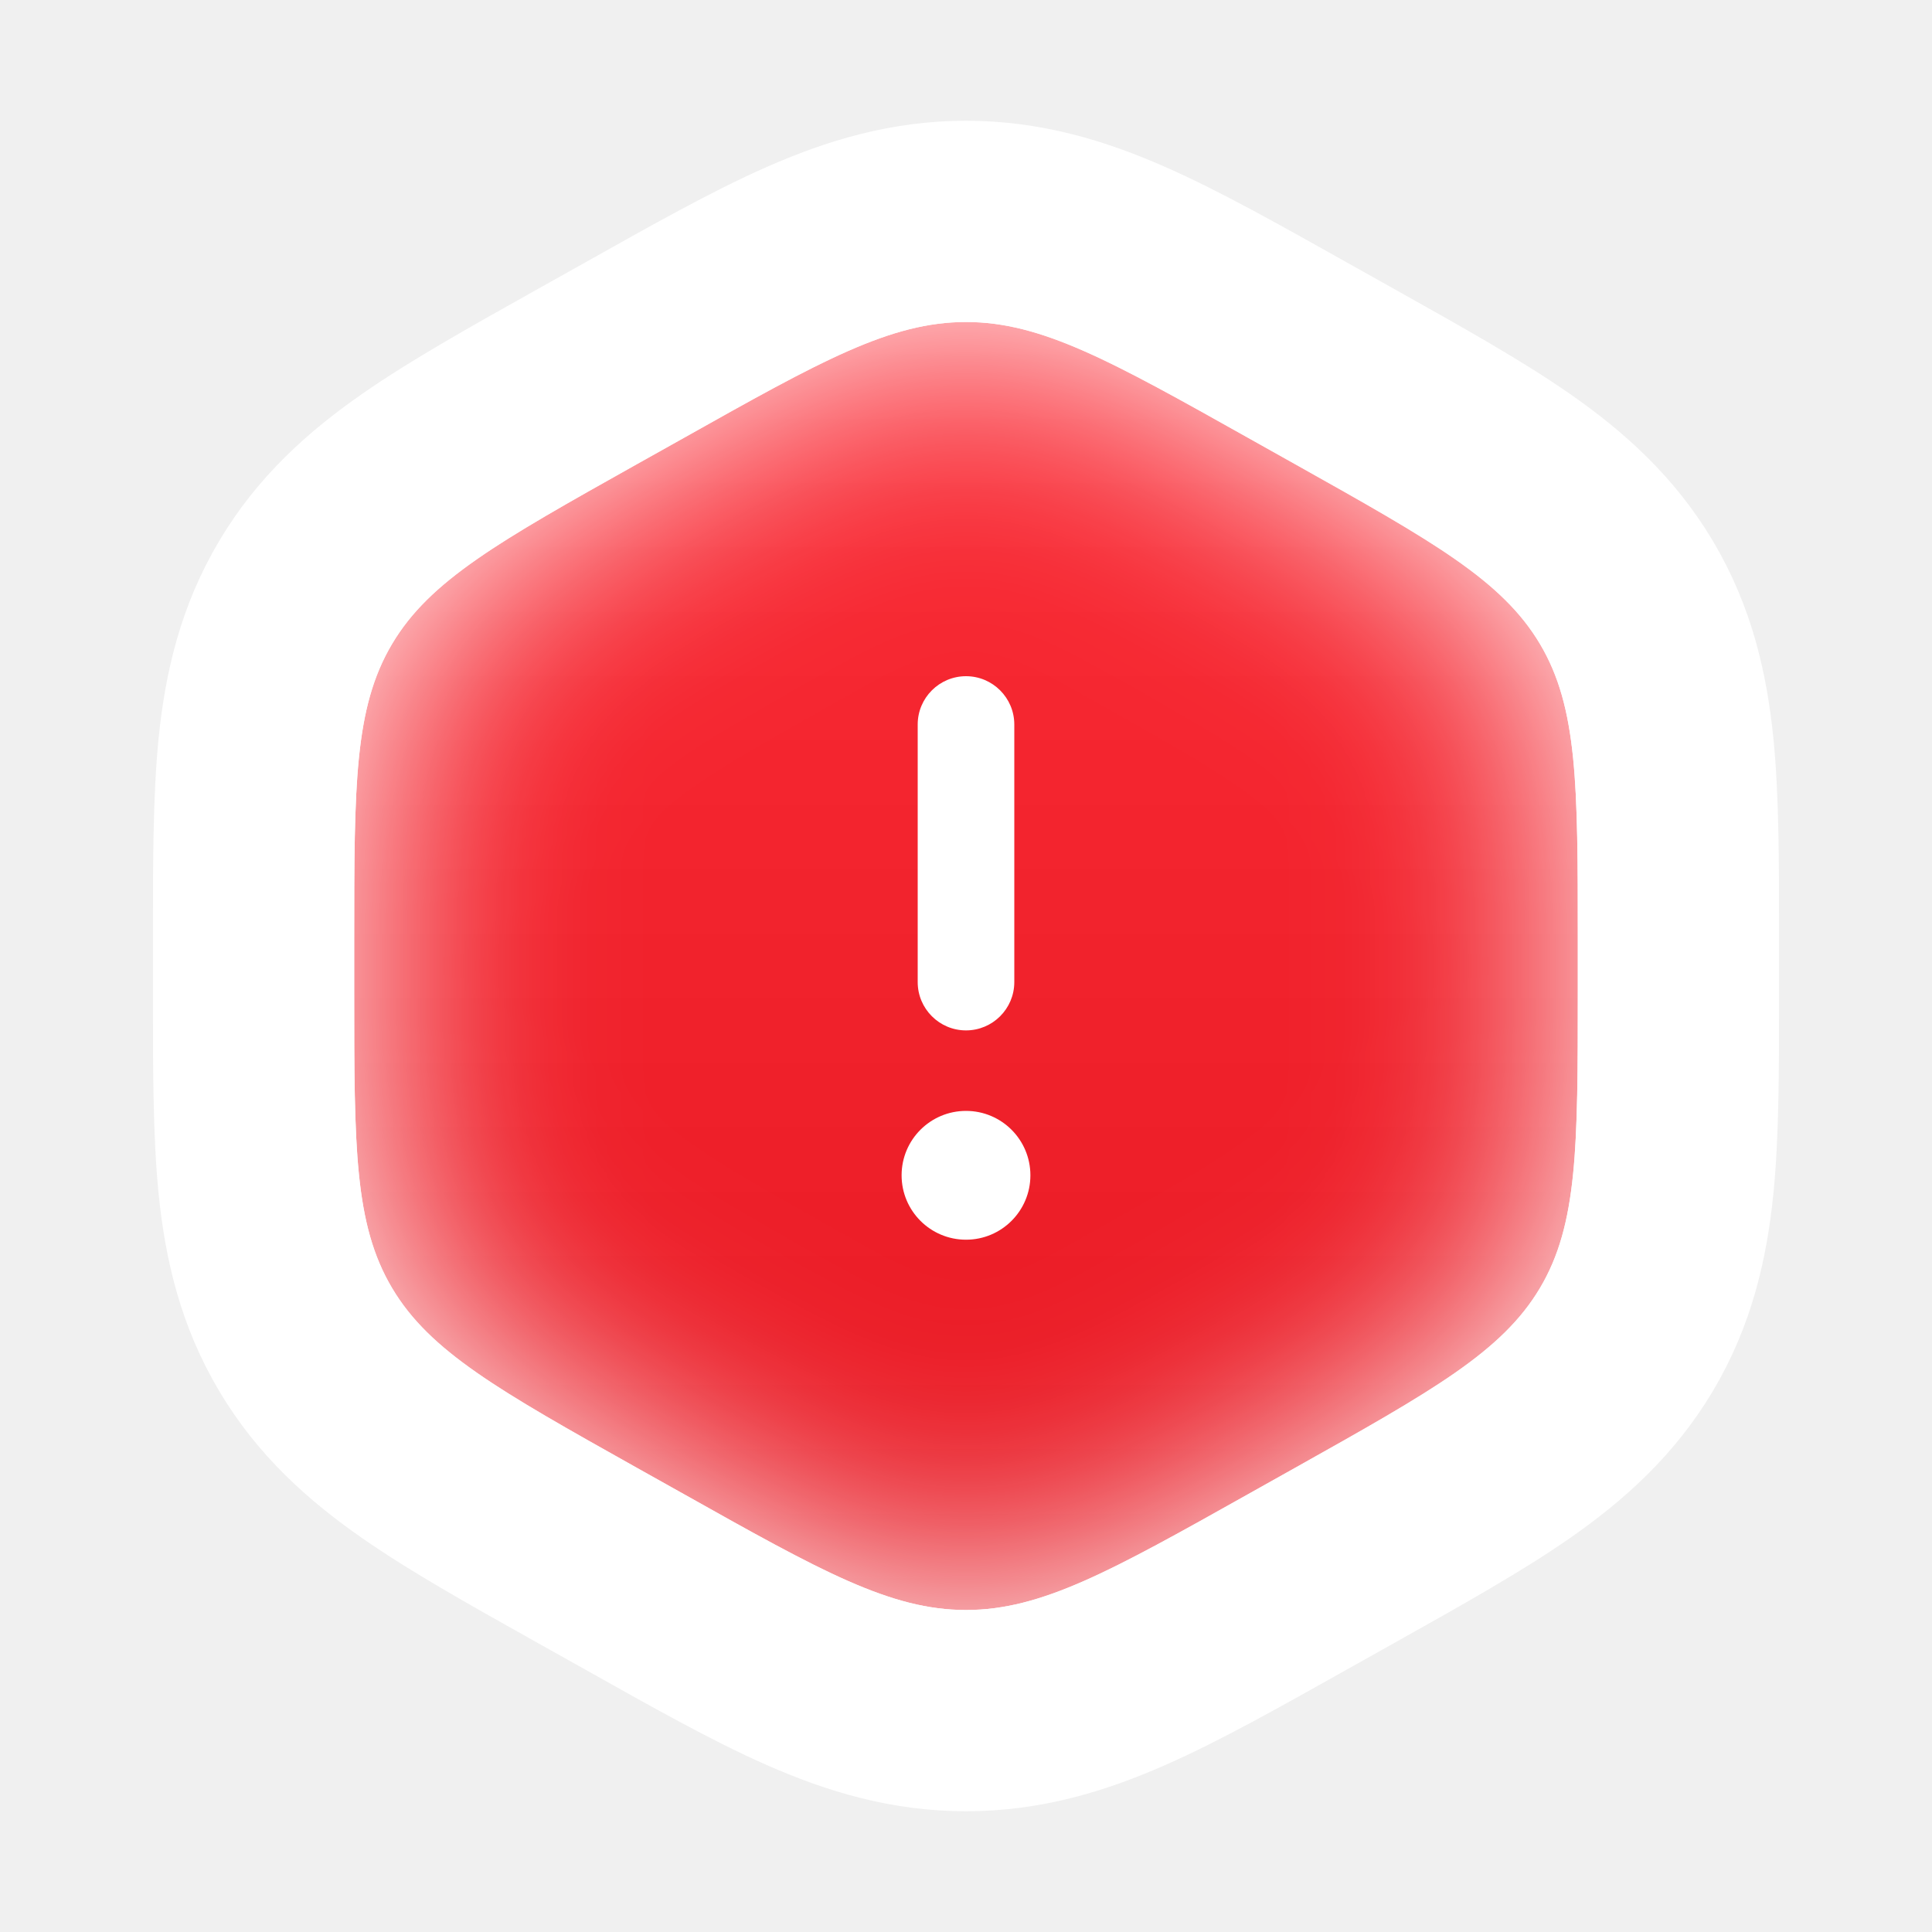
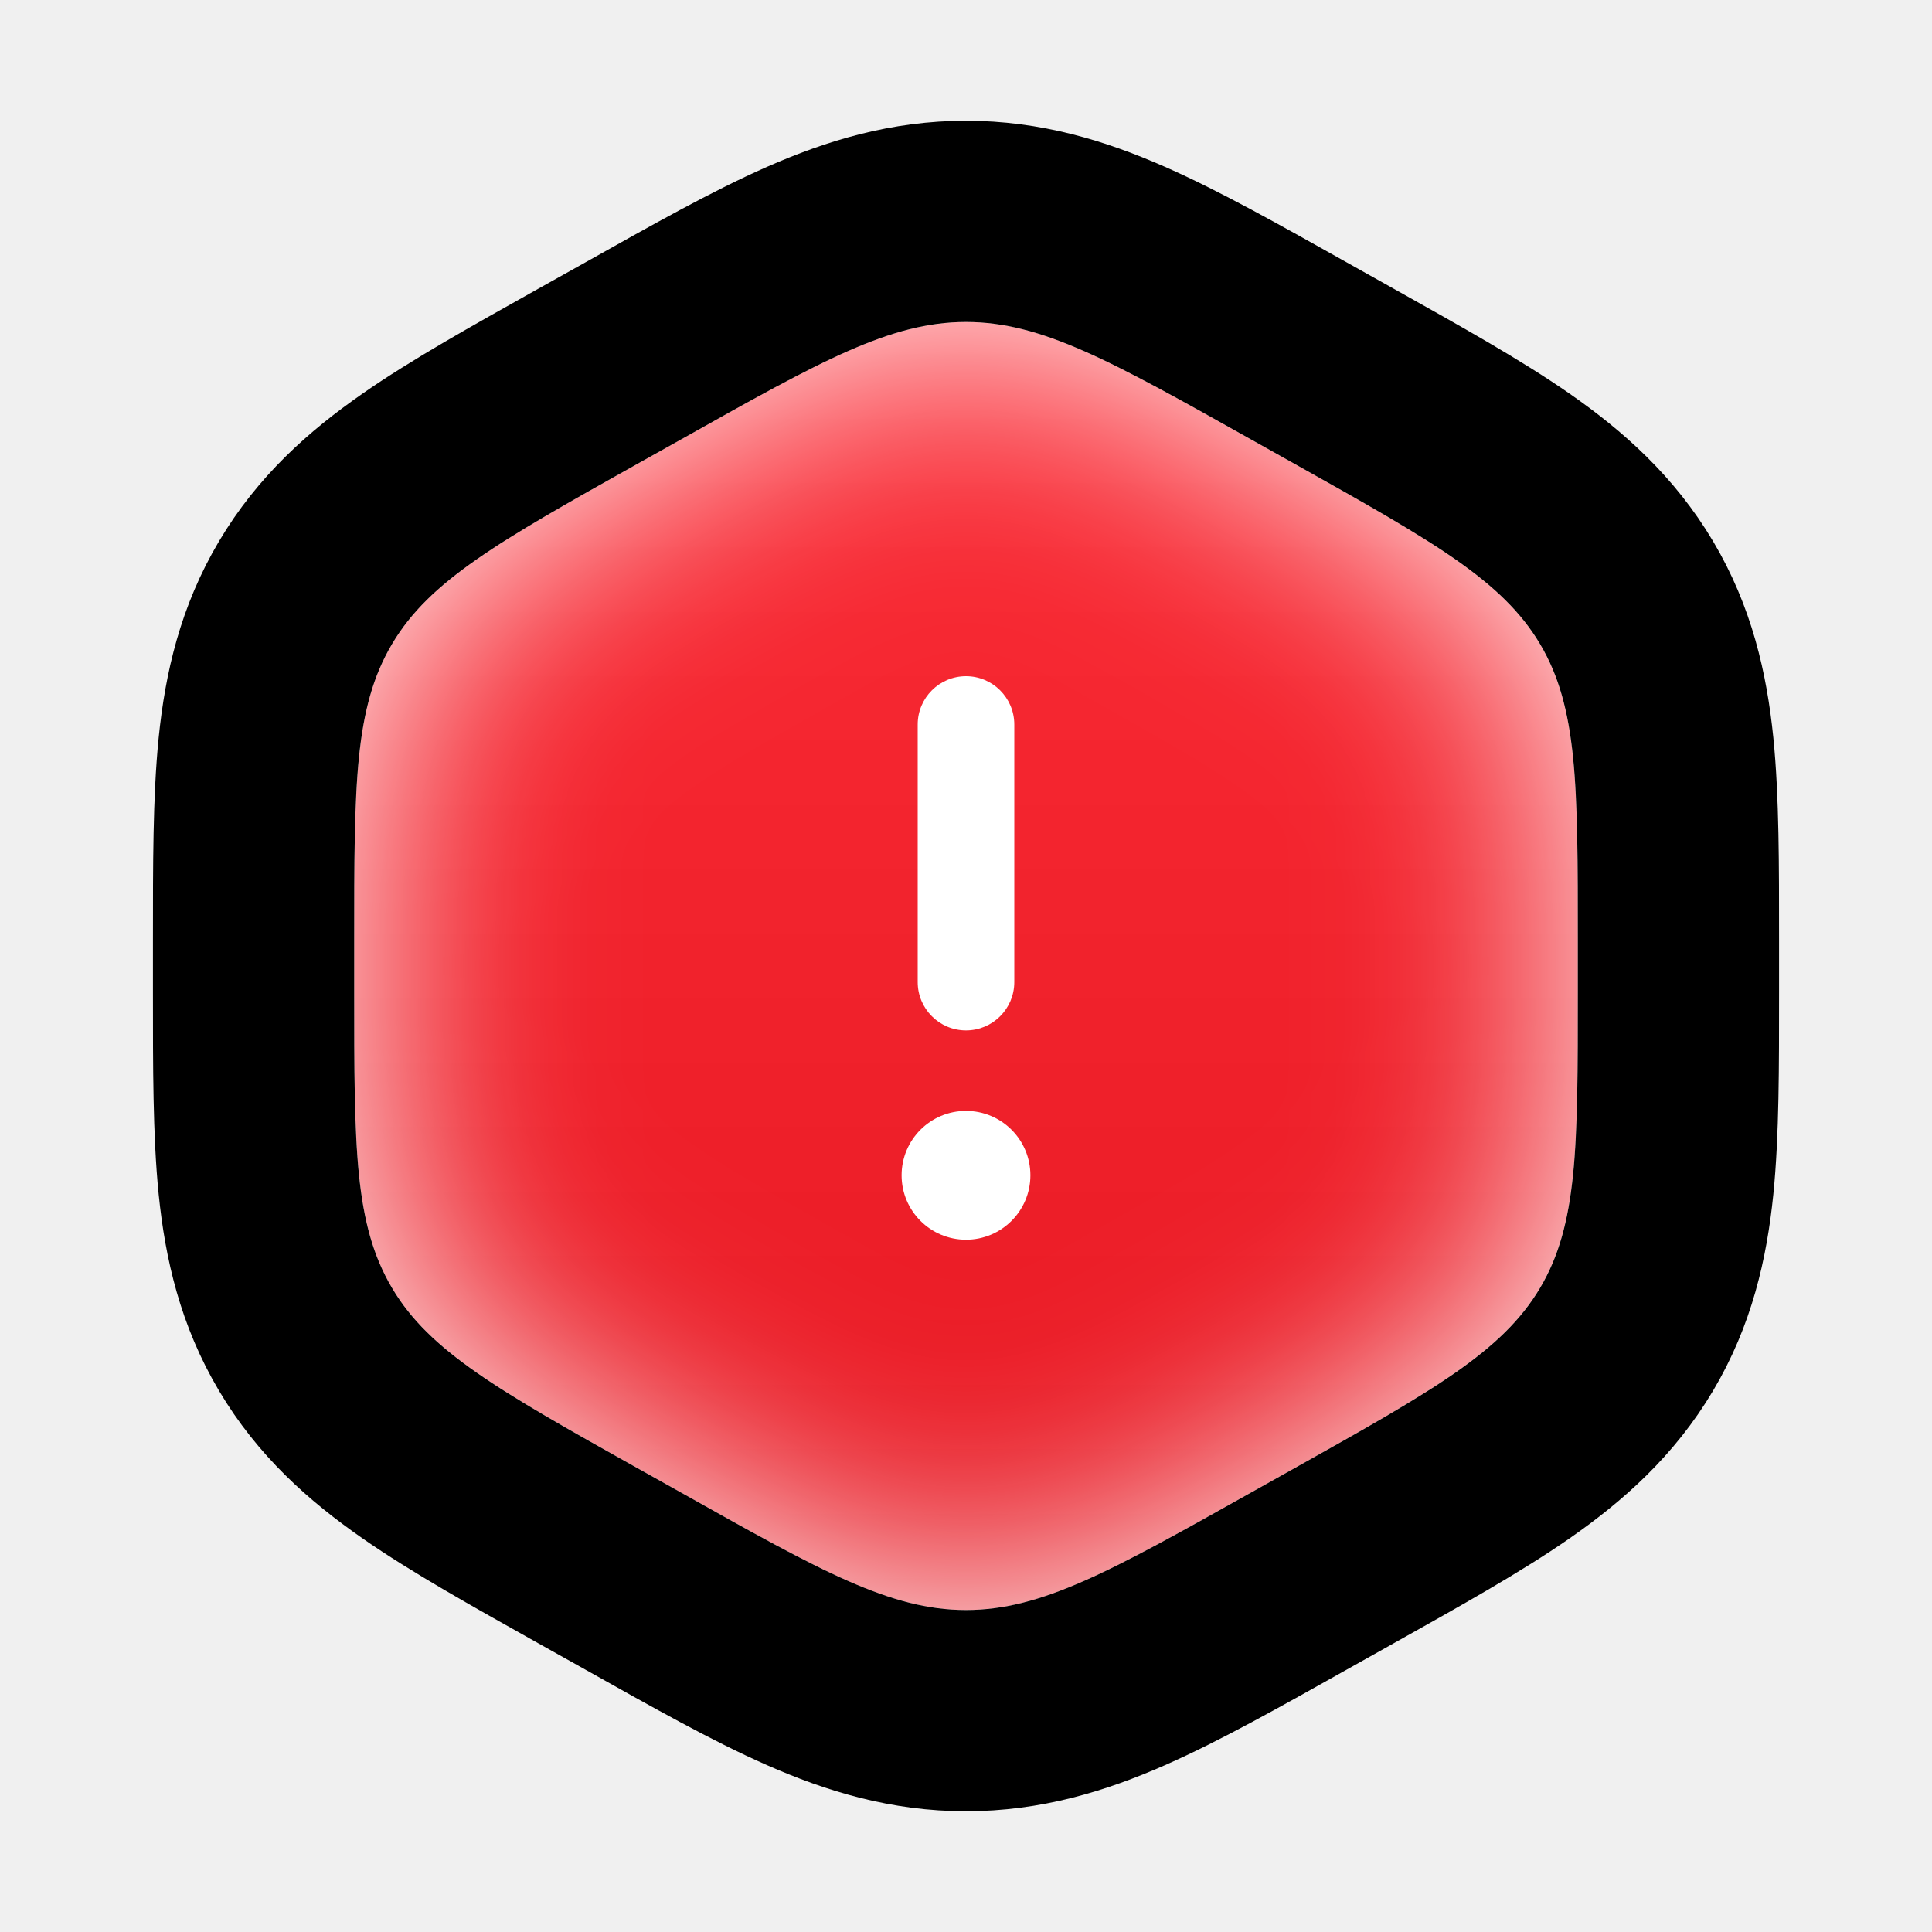
<svg xmlns="http://www.w3.org/2000/svg" width="24" height="24" viewBox="0 0 24 24" fill="none">
  <g filter="url(#filter0_i_671_6751)">
    <path d="M8.49 5.442C10.203 4.481 11.059 4 12 4C12.941 4 13.797 4.481 15.51 5.442L16.09 5.767C17.803 6.728 18.659 7.208 19.13 8C19.6 8.792 19.6 9.753 19.6 11.675V12.325C19.6 14.247 19.6 15.209 19.13 16C18.659 16.791 17.803 17.272 16.09 18.233L15.51 18.558C13.797 19.519 12.941 20 12 20C11.059 20 10.203 19.519 8.49 18.558L7.91 18.233C6.197 17.272 5.341 16.791 4.87 16C4.4 15.209 4.4 14.247 4.4 12.325V11.675C4.4 9.753 4.4 8.792 4.87 8C5.341 7.208 6.197 6.728 7.91 5.767L8.49 5.442Z" fill="url(#paint0_linear_671_6751)" />
  </g>
-   <path d="M12 2.75C12.703 2.75 13.33 2.936 13.969 3.217C14.583 3.487 15.286 3.883 16.122 4.352L16.702 4.677C17.537 5.145 18.242 5.539 18.791 5.921C19.36 6.318 19.846 6.757 20.205 7.361C20.565 7.967 20.715 8.601 20.785 9.287C20.851 9.944 20.85 10.739 20.85 11.675V12.325C20.85 13.261 20.851 14.056 20.785 14.713C20.715 15.399 20.565 16.033 20.205 16.639C19.846 17.243 19.36 17.682 18.791 18.079C18.242 18.461 17.537 18.855 16.702 19.323L16.122 19.648C15.286 20.117 14.583 20.513 13.969 20.783C13.33 21.064 12.703 21.25 12 21.25C11.296 21.25 10.67 21.064 10.031 20.783C9.417 20.513 8.714 20.117 7.879 19.648L7.298 19.323C6.463 18.855 5.758 18.461 5.21 18.079C4.64 17.682 4.154 17.243 3.796 16.639C3.436 16.033 3.285 15.399 3.215 14.713C3.149 14.056 3.15 13.261 3.15 12.325V11.675C3.15 10.739 3.149 9.944 3.215 9.287C3.285 8.601 3.436 7.967 3.796 7.361C4.154 6.757 4.64 6.318 5.21 5.921C5.758 5.539 6.463 5.145 7.298 4.677L7.879 4.352C8.714 3.883 9.417 3.487 10.031 3.217C10.67 2.936 11.296 2.75 12 2.75Z" stroke="white" stroke-width="2.5" />
+   <path d="M12 2.75C12.703 2.75 13.33 2.936 13.969 3.217C14.583 3.487 15.286 3.883 16.122 4.352L16.702 4.677C17.537 5.145 18.242 5.539 18.791 5.921C19.36 6.318 19.846 6.757 20.205 7.361C20.565 7.967 20.715 8.601 20.785 9.287C20.851 9.944 20.85 10.739 20.85 11.675V12.325C20.85 13.261 20.851 14.056 20.785 14.713C20.715 15.399 20.565 16.033 20.205 16.639C19.846 17.243 19.36 17.682 18.791 18.079C18.242 18.461 17.537 18.855 16.702 19.323L16.122 19.648C15.286 20.117 14.583 20.513 13.969 20.783C13.33 21.064 12.703 21.25 12 21.25C11.296 21.25 10.67 21.064 10.031 20.783C9.417 20.513 8.714 20.117 7.879 19.648L7.298 19.323C6.463 18.855 5.758 18.461 5.21 18.079C4.64 17.682 4.154 17.243 3.796 16.639C3.436 16.033 3.285 15.399 3.215 14.713C3.149 14.056 3.15 13.261 3.15 12.325V11.675C3.15 10.739 3.149 9.944 3.215 9.287C3.285 8.601 3.436 7.967 3.796 7.361C4.154 6.757 4.64 6.318 5.21 5.921C5.758 5.539 6.463 5.145 7.298 4.677L7.879 4.352C8.714 3.883 9.417 3.487 10.031 3.217C10.67 2.936 11.296 2.75 12 2.75Z" stroke="currentColor" stroke-width="2.5" />
  <path fill-rule="evenodd" clip-rule="evenodd" d="M12 8.4C12.331 8.4 12.6 8.669 12.6 9V12.2C12.6 12.531 12.331 12.8 12 12.8C11.669 12.8 11.4 12.531 11.4 12.2V9C11.4 8.669 11.669 8.4 12 8.4ZM12 15.4C12.442 15.4 12.8 15.042 12.8 14.6C12.8 14.158 12.442 13.8 12 13.8C11.558 13.8 11.2 14.158 11.2 14.6C11.2 15.042 11.558 15.4 12 15.4Z" fill="white" />
  <defs>
    <filter id="filter0_i_671_6751" x="1.9" y="1.5" width="20.2" height="21" filterUnits="userSpaceOnUse" color-interpolation-filters="sRGB">
      <feFlood flood-opacity="0" result="BackgroundImageFix" />
      <feBlend mode="normal" in="SourceGraphic" in2="BackgroundImageFix" result="shape" />
      <feColorMatrix in="SourceAlpha" type="matrix" values="0 0 0 0 0 0 0 0 0 0 0 0 0 0 0 0 0 0 127 0" result="hardAlpha" />
      <feOffset />
      <feGaussianBlur stdDeviation="1.5" />
      <feComposite in2="hardAlpha" operator="arithmetic" k2="-1" k3="1" />
      <feColorMatrix type="matrix" values="0 0 0 0 1 0 0 0 0 1 0 0 0 0 1 0 0 0 1 0" />
      <feBlend mode="normal" in2="shape" result="effect1_innerShadow_671_6751" />
    </filter>
    <linearGradient id="paint0_linear_671_6751" x1="12" y1="4" x2="12" y2="20" gradientUnits="userSpaceOnUse">
      <stop stop-color="#FB2C36" />
      <stop offset="1" stop-color="#E71822" />
    </linearGradient>
  </defs>
</svg>
